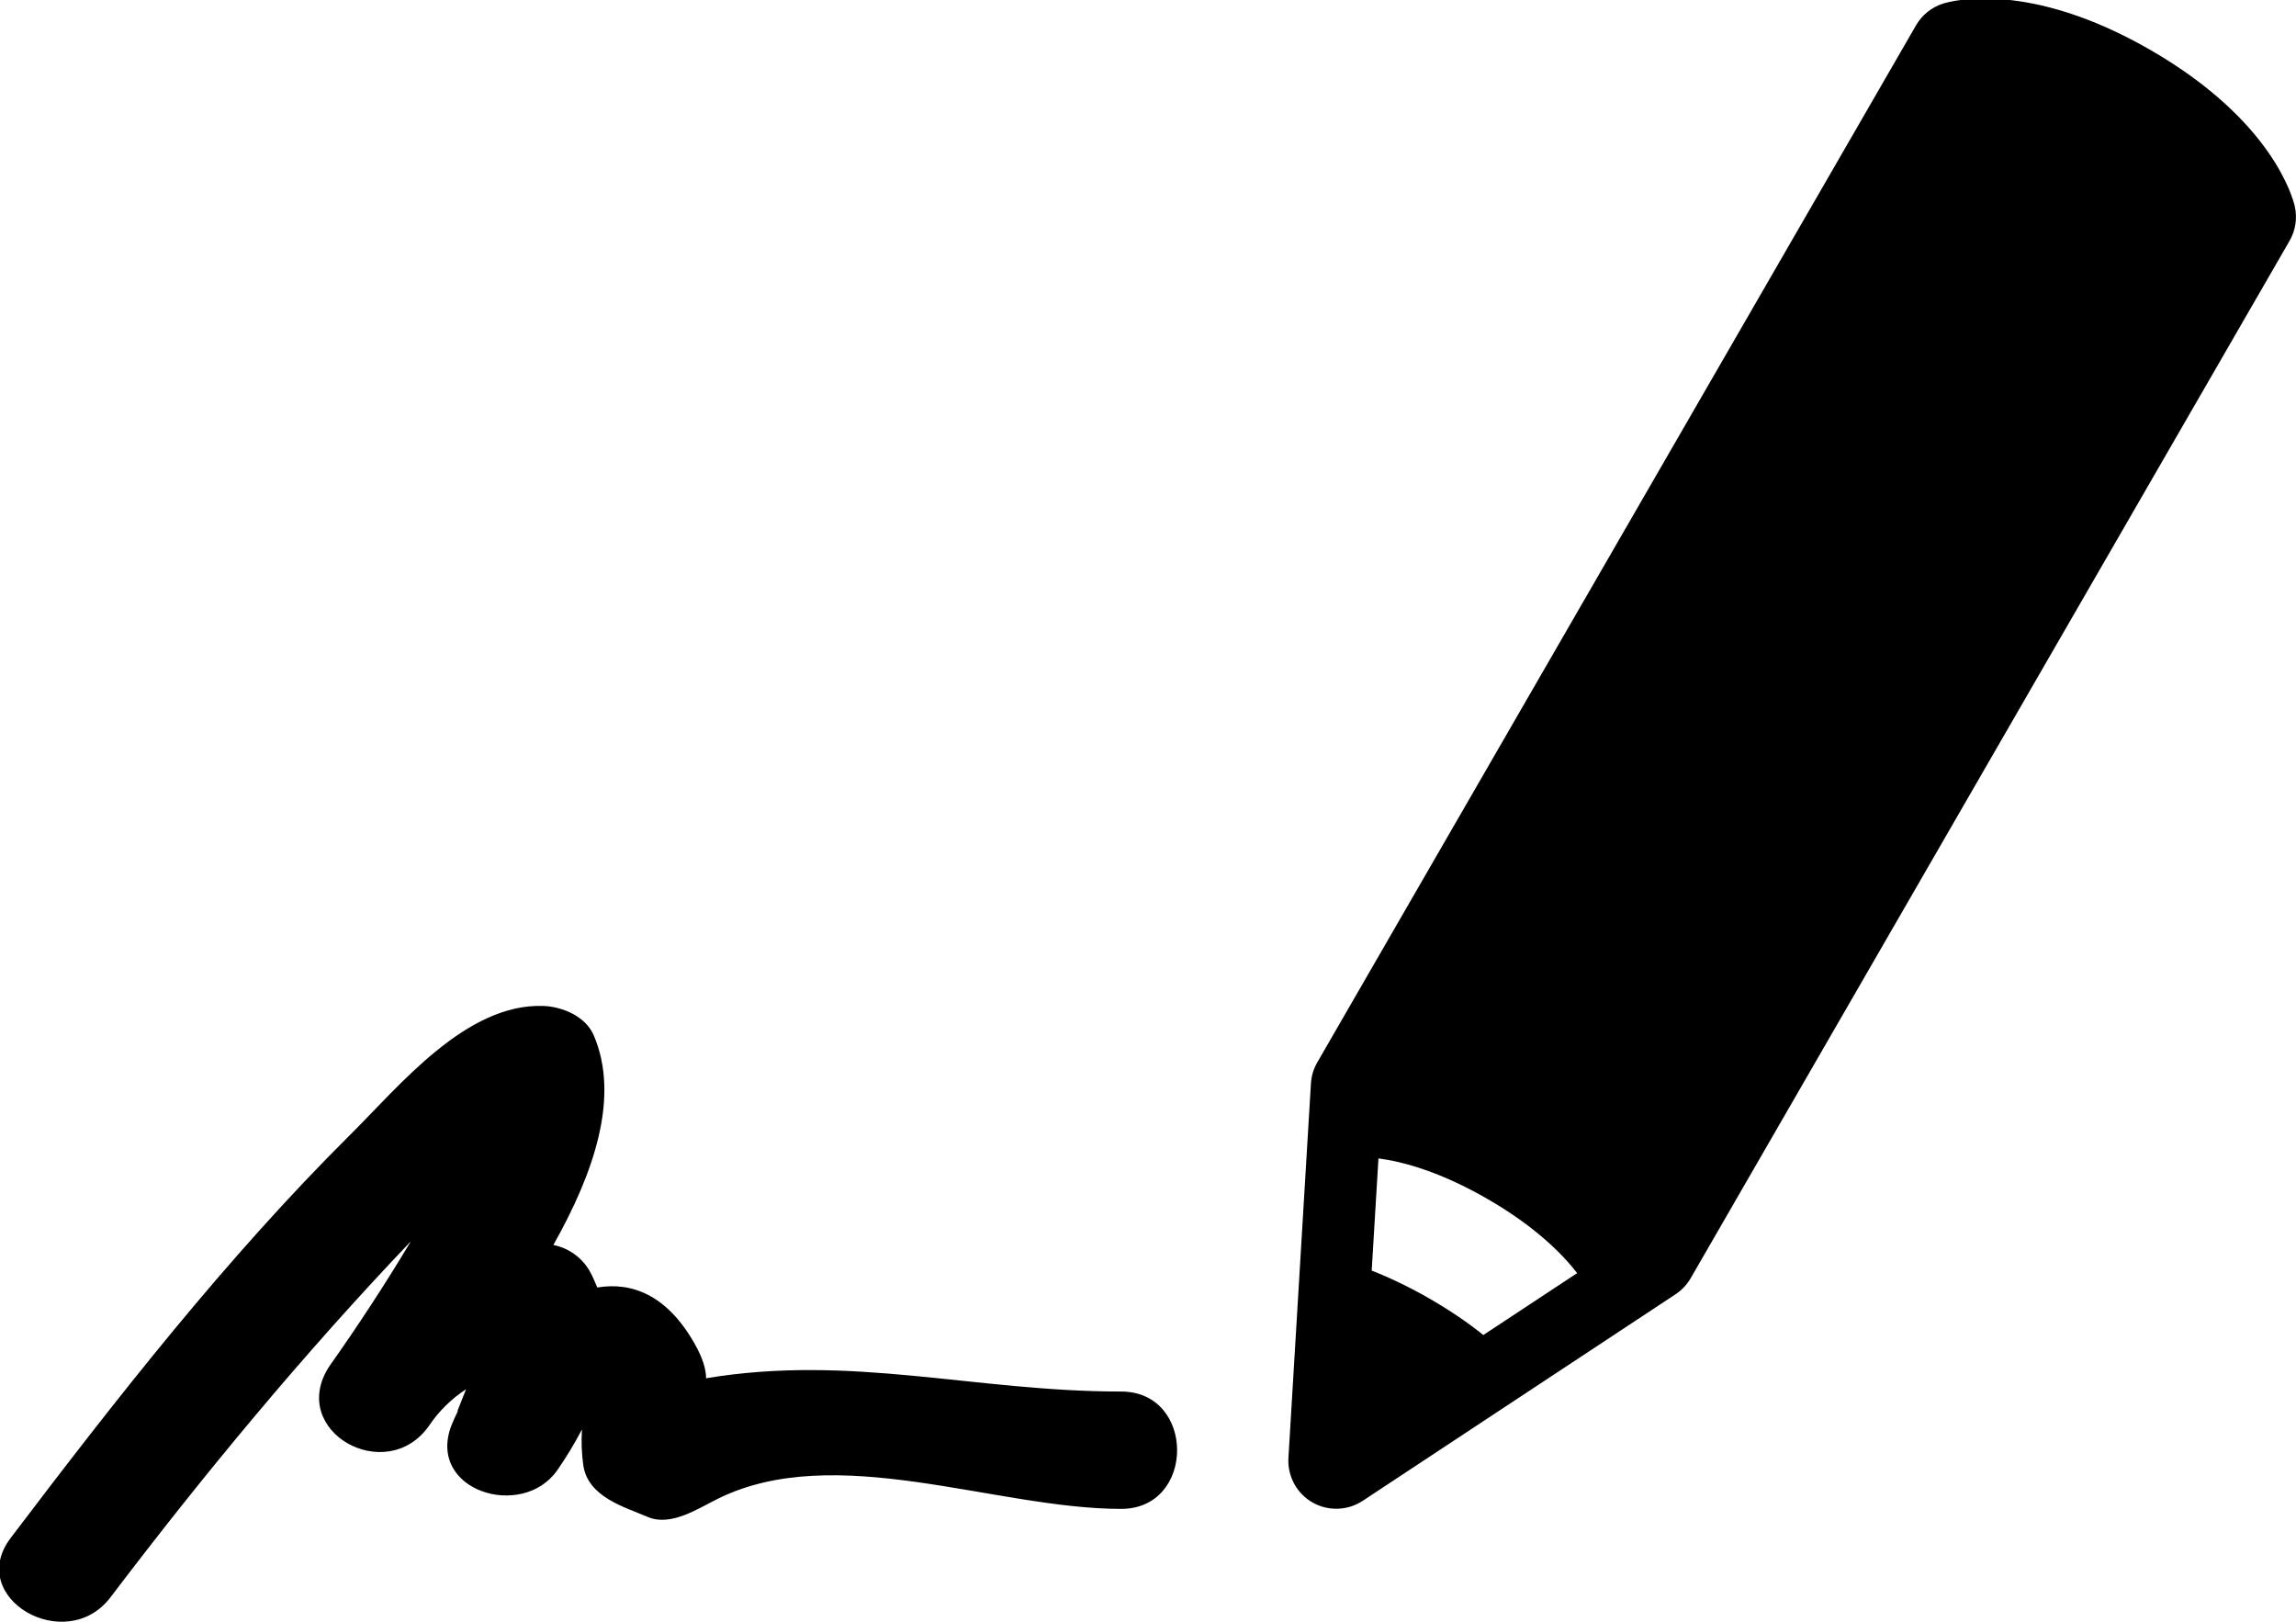
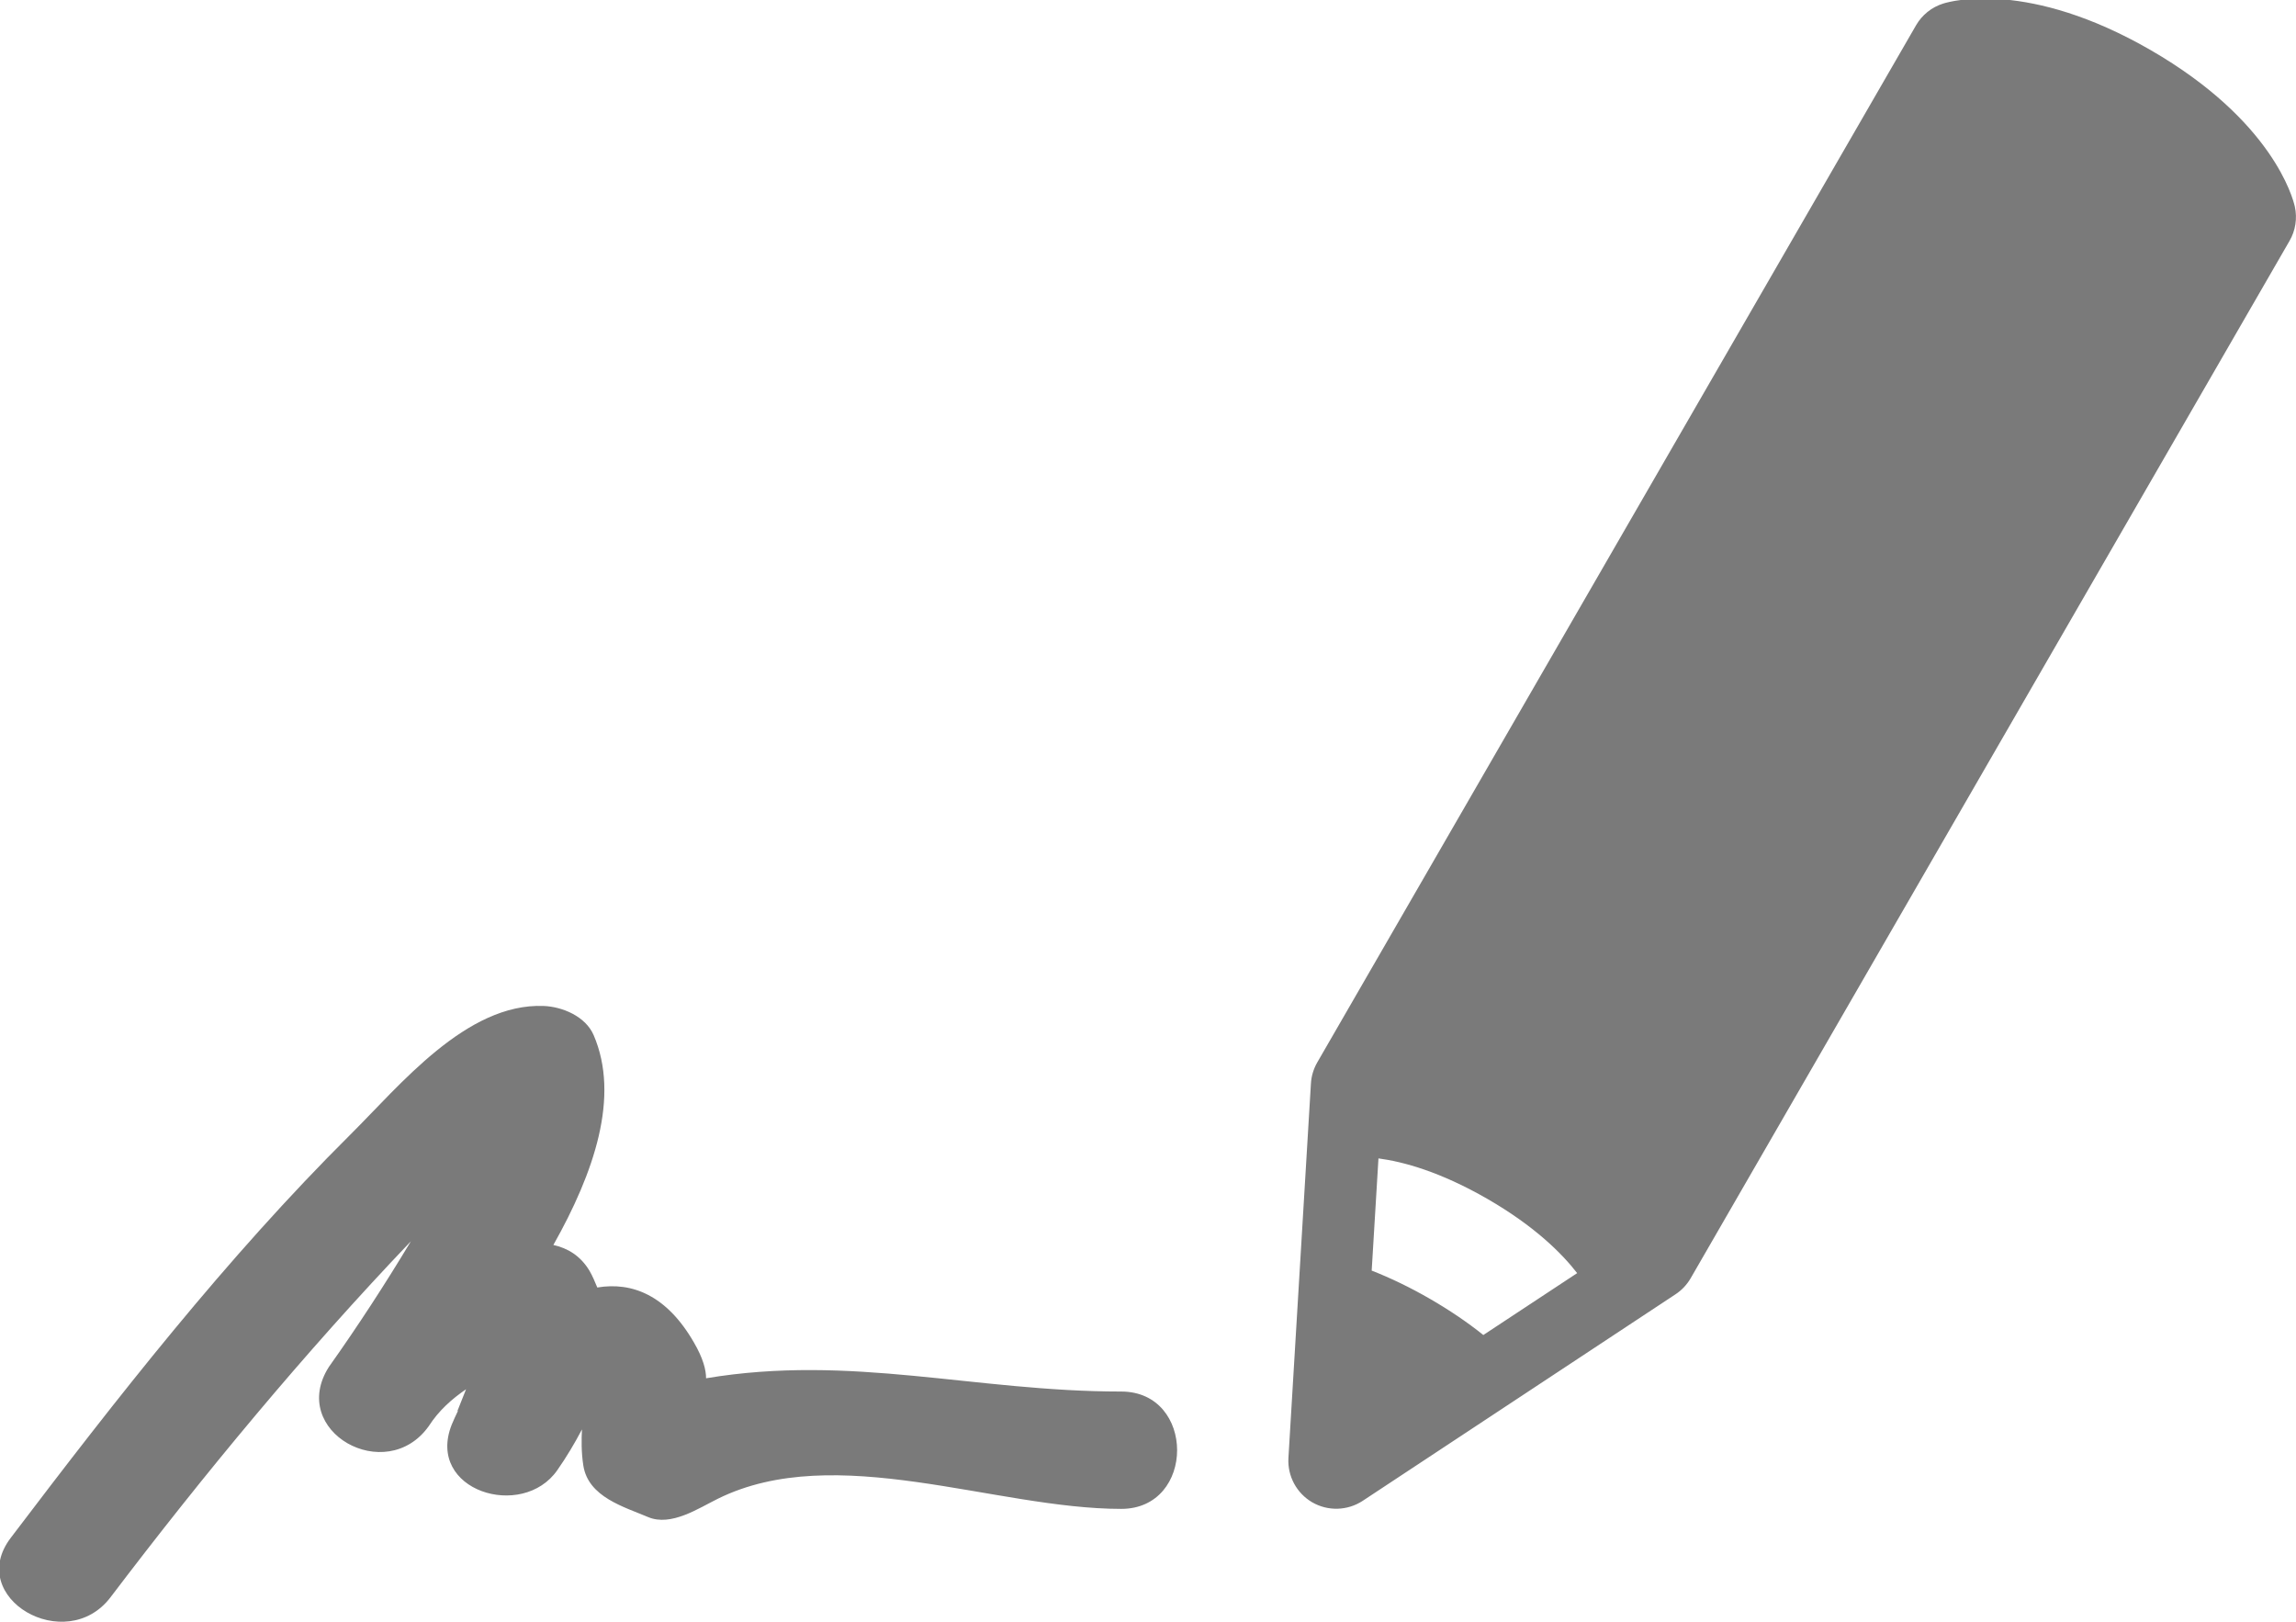
- <svg xmlns="http://www.w3.org/2000/svg" preserveAspectRatio="xMidYMid" viewBox="0 0 41.031 28.969">
-   <path fill-rule="evenodd" d="M40.915 4.305L30.213 22.842a.86.86 0 0 1-.27.286l-5.592 3.692a.86.86 0 0 1-.9.026.86.86 0 0 1-.426-.793l.402-6.688a.855.855 0 0 1 .112-.378L34.241.452a.855.855 0 0 1 .484-.388c.152-.048 1.531-.426 3.71.832 2.177 1.258 2.54 2.641 2.575 2.795a.855.855 0 0 1-.095.614zm-14.332 17.12c-.841-.485-1.503-.666-1.949-.725l-.121 2.005c.343.134.692.303 1.04.504.348.201.67.418.955.647l1.677-1.106c-.276-.356-.762-.84-1.602-1.325zm-6.547 5.538c-2.253 0-5.103-1.22-7.206-.182-.343.168-.836.503-1.249.328-.427-.182-1.066-.356-1.156-.917a3.152 3.152 0 0 1-.025-.649c-.133.254-.28.498-.439.726-.627.904-2.352.368-1.89-.807.032-.08.072-.164.112-.248l-.008-.002.154-.387a2.328 2.328 0 0 0-.666.658c-.764 1.077-2.52.094-1.785-1.058a35.126 35.126 0 0 0 1.465-2.244c-1.913 2.006-3.69 4.15-5.367 6.36-.8 1.054-2.598.013-1.785-1.059 1.893-2.495 3.85-5.001 6.07-7.207.888-.882 2.073-2.352 3.454-2.299.333.013.747.184.893.519.476 1.102.007 2.464-.719 3.752a.964.964 0 0 1 .645.46c.058.1.098.2.14.3.62-.104 1.24.137 1.726.981.163.28.218.487.218.641 2.604-.435 4.79.237 7.418.237 1.333 0 1.333 2.097 0 2.097z" />
+ <svg xmlns="http://www.w3.org/2000/svg" preserveAspectRatio="xMidYMid" width="41.031" height="28.969" viewBox="0 0 41.031 28.969">
+   <defs>
+     <style>
+       .cls-1 {
+         fill: #7a7a7a;
+         fill-rule: evenodd;
+       }
+     </style>
+   </defs>
+   <path d="M40.915,4.305 L30.213,22.842 C30.146,22.957 30.054,23.055 29.943,23.128 L24.351,26.820 C24.080,26.997 23.733,27.008 23.451,26.846 C23.171,26.683 23.006,26.377 23.025,26.053 L23.427,19.365 C23.434,19.232 23.473,19.103 23.539,18.987 L34.241,0.452 C34.349,0.266 34.521,0.128 34.725,0.064 C34.877,0.016 36.256,-0.362 38.435,0.896 C40.612,2.154 40.975,3.537 41.010,3.691 C41.056,3.901 41.023,4.119 40.915,4.305 ZM26.583,21.425 C25.742,20.940 25.080,20.759 24.634,20.700 L24.513,22.705 C24.856,22.839 25.205,23.008 25.553,23.209 C25.901,23.410 26.223,23.627 26.508,23.856 L28.185,22.750 C27.909,22.394 27.423,21.910 26.583,21.425 ZM20.036,26.963 C17.783,26.963 14.933,25.743 12.830,26.781 C12.487,26.949 11.994,27.284 11.581,27.109 C11.154,26.927 10.515,26.753 10.425,26.192 C10.387,25.952 10.391,25.718 10.400,25.543 C10.267,25.797 10.120,26.041 9.961,26.269 C9.334,27.173 7.609,26.637 8.071,25.462 C8.103,25.382 8.143,25.298 8.183,25.214 C8.180,25.213 8.178,25.212 8.175,25.212 C8.227,25.082 8.278,24.954 8.329,24.825 C8.076,24.999 7.845,25.201 7.663,25.483 C6.899,26.560 5.143,25.577 5.878,24.425 C6.393,23.700 6.882,22.948 7.343,22.181 C5.430,24.187 3.653,26.331 1.976,28.541 C1.176,29.595 -0.622,28.554 0.191,27.482 C2.084,24.987 4.041,22.481 6.261,20.275 C7.149,19.393 8.334,17.923 9.715,17.976 C10.048,17.989 10.462,18.160 10.608,18.495 C11.084,19.597 10.615,20.959 9.889,22.247 C10.144,22.304 10.372,22.438 10.534,22.707 C10.592,22.807 10.632,22.907 10.674,23.007 C11.294,22.903 11.914,23.144 12.400,23.988 C12.563,24.268 12.618,24.475 12.618,24.629 C15.222,24.194 17.408,24.866 20.036,24.866 C21.369,24.866 21.369,26.963 20.036,26.963 Z" class="cls-1" />
</svg>
